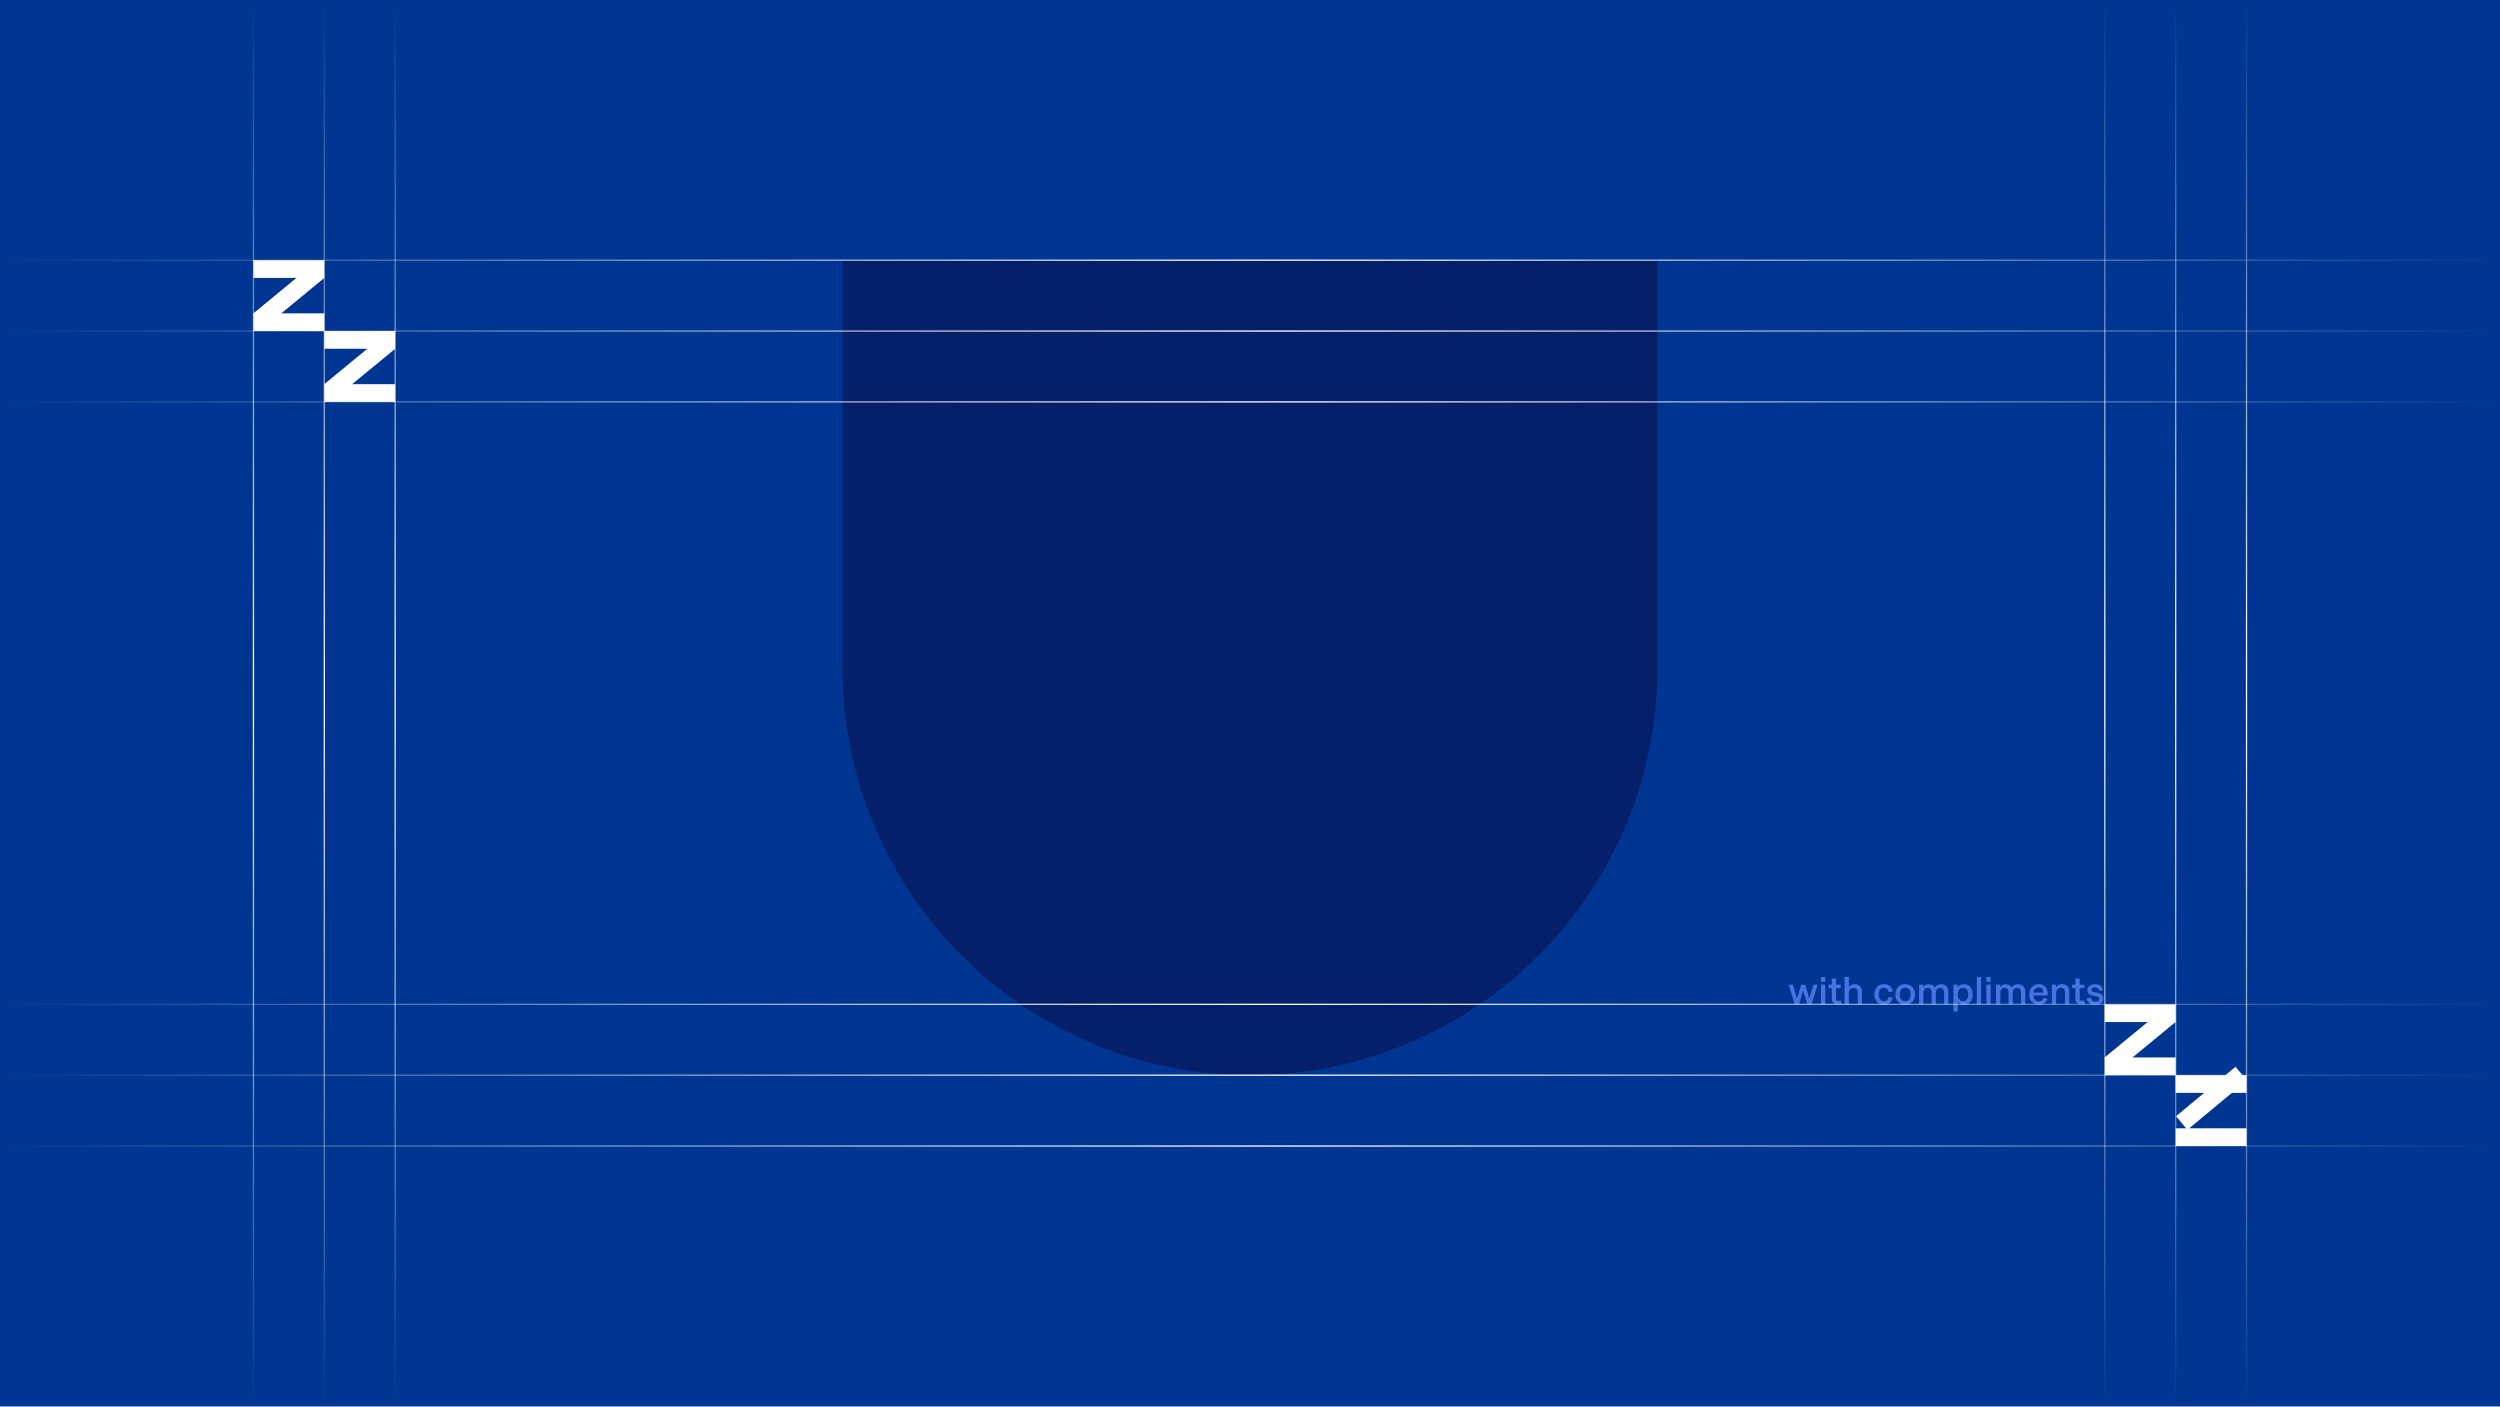
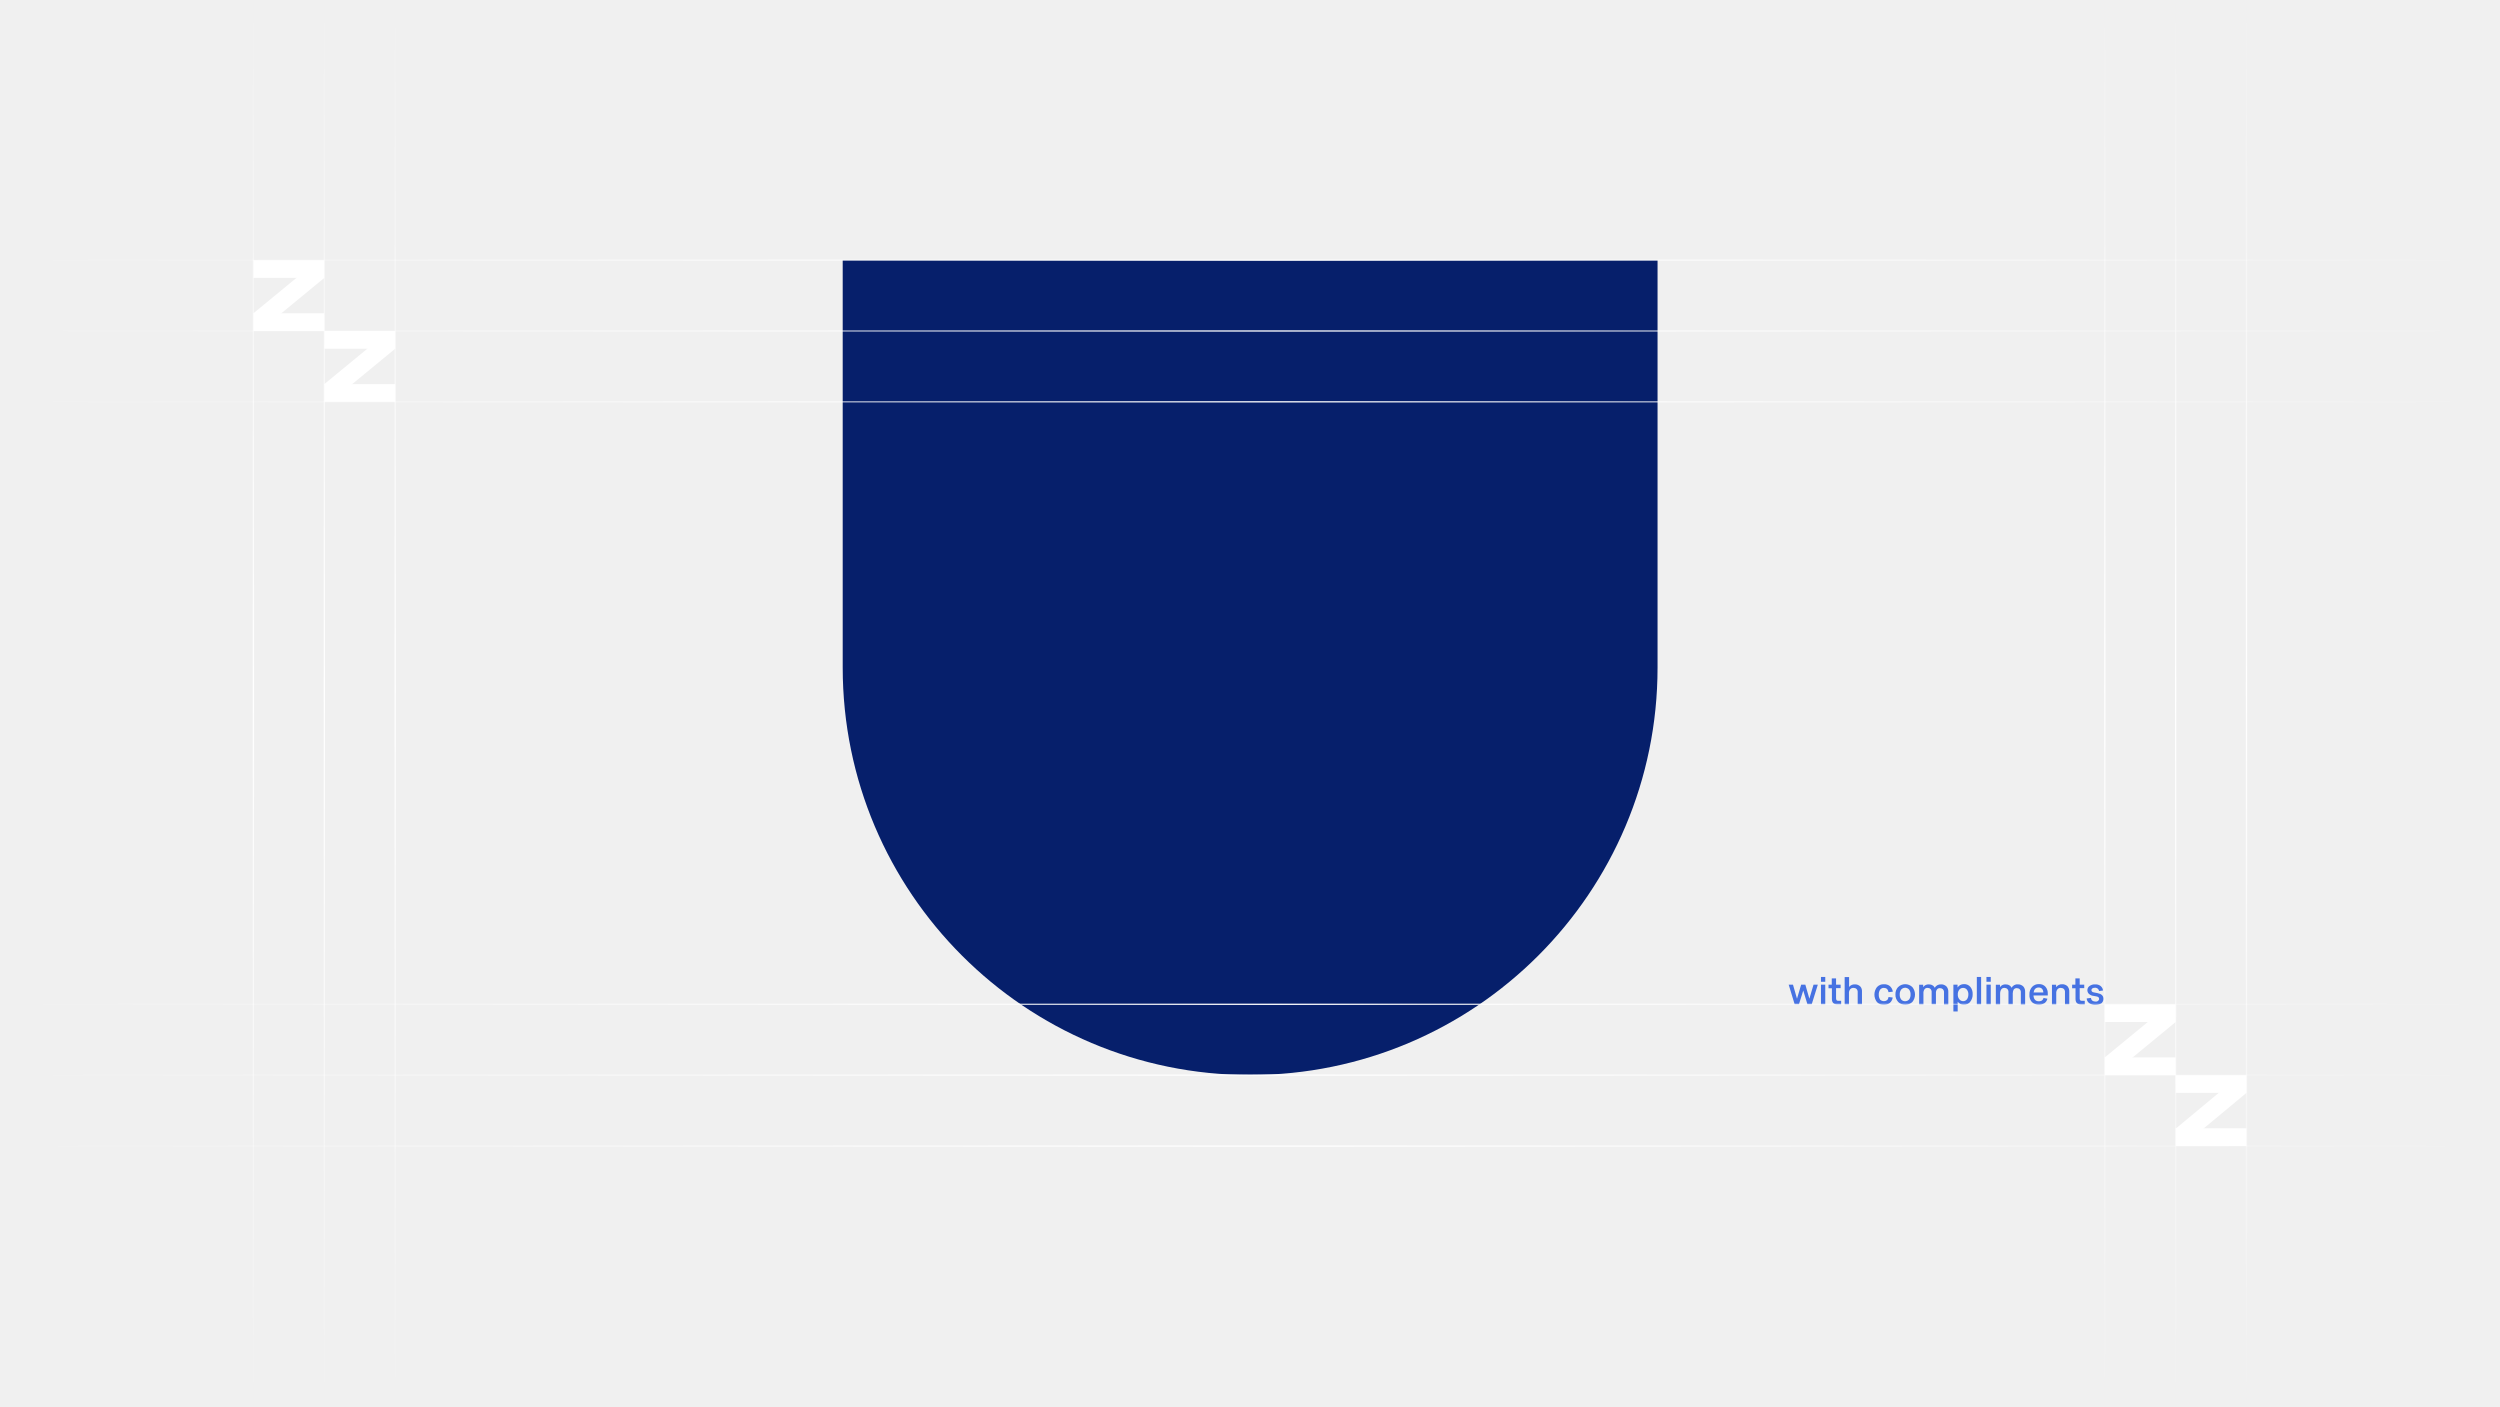
- <svg xmlns="http://www.w3.org/2000/svg" xmlns:xlink="http://www.w3.org/1999/xlink" viewBox="0 0 1920 1080">
-   <defs>
-     <style>.cls-1{fill:#003691;}.cls-2{fill:#fff;}.cls-3{fill:#4672e2;}.cls-4{fill:#061f6b;}.cls-10,.cls-11,.cls-12,.cls-13,.cls-14,.cls-15,.cls-16,.cls-5,.cls-6,.cls-7,.cls-8,.cls-9{fill:none;stroke-miterlimit:10;}.cls-5{stroke:url(#linear-gradient);}.cls-6{stroke:url(#linear-gradient-2);}.cls-7{stroke:url(#linear-gradient-3);}.cls-8{stroke:url(#linear-gradient-4);}.cls-9{stroke:url(#linear-gradient-5);}.cls-10{stroke:url(#linear-gradient-6);}.cls-11{stroke:url(#linear-gradient-7);}.cls-12{stroke:url(#linear-gradient-8);}.cls-13{stroke:url(#linear-gradient-9);}.cls-14{stroke:url(#linear-gradient-10);}.cls-15{stroke:url(#linear-gradient-11);}.cls-16{stroke:url(#linear-gradient-12);}</style>
-     <linearGradient id="linear-gradient" y1="880.16" x2="1920" y2="880.16" gradientUnits="userSpaceOnUse">
-       <stop offset="0" stop-color="#fff" stop-opacity="0" />
-       <stop offset="0.51" stop-color="#fff" />
-       <stop offset="1" stop-color="#fff" stop-opacity="0" />
-     </linearGradient>
-     <linearGradient id="linear-gradient-2" y1="825.73" y2="825.73" xlink:href="#linear-gradient" />
-     <linearGradient id="linear-gradient-3" y1="771.33" y2="771.33" xlink:href="#linear-gradient" />
-     <linearGradient id="linear-gradient-4" x1="-1299.74" y1="-523.24" x2="-219.74" y2="-523.24" gradientTransform="translate(2139.74 -219.74) rotate(-90)" xlink:href="#linear-gradient" />
-     <linearGradient id="linear-gradient-5" x1="-1299.74" y1="-1836.26" x2="-219.74" y2="-1836.26" gradientTransform="translate(2139.74 -219.74) rotate(-90)" xlink:href="#linear-gradient" />
-     <linearGradient id="linear-gradient-6" x1="-1299.74" y1="-468.81" x2="-219.74" y2="-468.81" gradientTransform="translate(2139.74 -219.74) rotate(-90)" xlink:href="#linear-gradient" />
-     <linearGradient id="linear-gradient-7" x1="-1299.74" y1="-414.4" x2="-219.74" y2="-414.4" gradientTransform="translate(2139.74 -219.74) rotate(-90)" xlink:href="#linear-gradient" />
-     <linearGradient id="linear-gradient-8" x1="-1299.74" y1="-1890.69" x2="-219.74" y2="-1890.69" gradientTransform="translate(2139.74 -219.74) rotate(-90)" xlink:href="#linear-gradient" />
-     <linearGradient id="linear-gradient-9" x1="-1299.74" y1="-1945.09" x2="-219.74" y2="-1945.09" gradientTransform="translate(2139.74 -219.74) rotate(-90)" xlink:href="#linear-gradient" />
-     <linearGradient id="linear-gradient-10" y1="199.84" y2="199.84" xlink:href="#linear-gradient" />
-     <linearGradient id="linear-gradient-11" y1="254.25" y2="254.25" xlink:href="#linear-gradient" />
-     <linearGradient id="linear-gradient-12" y1="308.65" y2="308.65" xlink:href="#linear-gradient" />
-   </defs>
-   <g id="Background">
-     <rect class="cls-1" width="1920" height="1080" />
-     <rect class="cls-1" width="1920" height="1080" />
-   </g>
-   <g id="Graphic">
-     <rect class="cls-2" x="249.07" y="254.25" width="54.41" height="13.6" />
-     <rect class="cls-2" x="249.07" y="295.05" width="54.41" height="13.6" />
-     <rect class="cls-2" x="246.64" y="274.66" width="59.29" height="13.6" transform="translate(-115.9 239.72) rotate(-39.46)" />
-     <rect class="cls-2" x="194.65" y="199.84" width="54.41" height="13.6" />
-     <rect class="cls-2" x="194.65" y="240.65" width="54.41" height="13.6" />
-     <rect class="cls-2" x="192.21" y="220.26" width="59.29" height="13.6" transform="translate(-93.73 192.73) rotate(-39.46)" />
-     <rect class="cls-2" x="1670.93" y="825.73" width="54.41" height="13.6" />
-     <rect class="cls-2" x="1670.93" y="866.54" width="54.41" height="13.6" />
-     <rect class="cls-2" x="1668.49" y="846.15" width="59.29" height="13.6" transform="matrix(0.77, -0.64, 0.64, 0.77, -155.05, 1273.54)" />
-     <rect class="cls-2" x="1616.5" y="771.33" width="54.41" height="13.6" />
-     <rect class="cls-2" x="1616.5" y="812.13" width="54.41" height="13.6" />
-     <rect class="cls-2" x="1614.07" y="791.74" width="59.29" height="13.6" transform="translate(-132.87 1226.56) rotate(-39.46)" />
-     <path class="cls-3" d="M1381.64,771.3h-3.34l-4.64-15.08H1377l3.12,10.82,3.18-10.82h3.18l3.09,10.76,3.15-10.76H1396l-4.68,15.08H1388l-3.18-10.59Z" />
-     <path class="cls-3" d="M1401.8,754h-3.31V750.3h3.31Zm0,17.28h-3.31V756.22h3.31Z" />
-     <path class="cls-3" d="M1404.3,758.88v-2.66h2.52v-4.75h3.3v4.75h3.52v2.66h-3.52v7.78a2.28,2.28,0,0,0,.37,1.47,1.67,1.67,0,0,0,1.29.42H1414v2.75h-2.84q-4.34,0-4.33-4.17v-8.25Z" />
-     <path class="cls-3" d="M1430,761.55v9.75h-3.31v-9.21a3.59,3.59,0,0,0-.83-2.55,3.05,3.05,0,0,0-2.35-.89,3.3,3.3,0,0,0-2.66,1.08,4.72,4.72,0,0,0-.93,3.15v8.42h-3.31v-21H1420v7.56a5.24,5.24,0,0,1,4.44-2,5.49,5.49,0,0,1,4.13,1.54A5.66,5.66,0,0,1,1430,761.55Z" />
-     <path class="cls-3" d="M1446.86,768.87a3.49,3.49,0,0,0,2.43-.84,3.74,3.74,0,0,0,1.13-2.36l3.18.39a6.29,6.29,0,0,1-2.21,4.12,7,7,0,0,1-4.6,1.49,6.84,6.84,0,0,1-5.31-2.14,9.37,9.37,0,0,1,0-11.48,6.77,6.77,0,0,1,5.3-2.2,7.18,7.18,0,0,1,4.7,1.47,6.28,6.28,0,0,1,2.17,4.2l-3.26.37q-.6-3.27-3.61-3.27a3.36,3.36,0,0,0-2.88,1.36,6.26,6.26,0,0,0-1,3.82,6,6,0,0,0,1,3.75A3.49,3.49,0,0,0,1446.86,768.87Z" />
-     <path class="cls-3" d="M1455.69,763.78a8.1,8.1,0,0,1,2-5.73,7.91,7.91,0,0,1,11,0,9,9,0,0,1,0,11.42,7.93,7.93,0,0,1-10.93,0A8,8,0,0,1,1455.69,763.78Zm11.66,0a6,6,0,0,0-1.1-3.84,4.06,4.06,0,0,0-6.11,0,6,6,0,0,0-1.09,3.83,5.89,5.89,0,0,0,1.09,3.78,4.09,4.09,0,0,0,6.11,0A5.83,5.83,0,0,0,1467.35,763.78Z" />
-     <path class="cls-3" d="M1486.76,762.88v8.42h-3.3v-9.21a3.82,3.82,0,0,0-.76-2.55,2.71,2.71,0,0,0-2.18-.89,3,3,0,0,0-2.5,1.08,5,5,0,0,0-.85,3.15v8.42h-3.31V756.22H1477V758a5,5,0,0,1,4.33-2.11,5.88,5.88,0,0,1,2.85.67,4.46,4.46,0,0,1,1.83,1.94,5.05,5.05,0,0,1,4.76-2.61,5.38,5.38,0,0,1,4.07,1.54,5.73,5.73,0,0,1,1.49,4.16v9.75h-3.3v-9.21a3.82,3.82,0,0,0-.76-2.55,2.73,2.73,0,0,0-2.18-.89,3,3,0,0,0-2.5,1.08A5,5,0,0,0,1486.76,762.88Z" />
-     <path class="cls-3" d="M1508.26,755.85a6.22,6.22,0,0,1,4.93,2.14,8.33,8.33,0,0,1,1.83,5.67,8.67,8.67,0,0,1-1.86,5.78,6.08,6.08,0,0,1-4.9,2.23,5.61,5.61,0,0,1-4.7-2.28v7.47h-3.31V756.22h3.18v2.15A5.57,5.57,0,0,1,1508.26,755.85Zm2.29,11.65a5.94,5.94,0,0,0,1.07-3.72,6,6,0,0,0-1.07-3.74,3.43,3.43,0,0,0-2.89-1.39,3.72,3.72,0,0,0-3,1.39,5.77,5.77,0,0,0-1.13,3.74,5.63,5.63,0,0,0,1.15,3.68,3.71,3.71,0,0,0,3,1.41A3.47,3.47,0,0,0,1510.55,767.5Z" />
-     <path class="cls-3" d="M1521.49,771.3h-3.31v-21h3.31Z" />
-     <path class="cls-3" d="M1528.86,754h-3.31V750.3h3.31Zm0,17.28h-3.31V756.22h3.31Z" />
-     <path class="cls-3" d="M1545.82,762.88v8.42h-3.29v-9.21a3.88,3.88,0,0,0-.76-2.55,2.74,2.74,0,0,0-2.19-.89,3,3,0,0,0-2.49,1.08,5,5,0,0,0-.86,3.15v8.42h-3.31V756.22h3.18V758a4.94,4.94,0,0,1,4.32-2.11,5.88,5.88,0,0,1,2.85.67,4.48,4.48,0,0,1,1.84,1.94,5,5,0,0,1,4.76-2.61,5.37,5.37,0,0,1,4.06,1.54,5.73,5.73,0,0,1,1.49,4.16v9.75h-3.3v-9.21a3.82,3.82,0,0,0-.76-2.55,2.73,2.73,0,0,0-2.18-.89,3,3,0,0,0-2.5,1.08A5,5,0,0,0,1545.82,762.88Z" />
-     <path class="cls-3" d="M1565.86,769a3.69,3.69,0,0,0,2.28-.64,3.47,3.47,0,0,0,1.22-2l3,.63a5.6,5.6,0,0,1-2.22,3.41,8.2,8.2,0,0,1-9.74-.84,8.22,8.22,0,0,1-1.93-5.86,8,8,0,0,1,2-5.7,6.9,6.9,0,0,1,5.34-2.2,6.52,6.52,0,0,1,5,2,7.66,7.66,0,0,1,1.84,5.41v1.32h-11Q1562,769,1565.86,769Zm-.11-10.56q-3.45,0-4,3.85h7.53Q1569,758.46,1565.75,758.46Z" />
-     <path class="cls-3" d="M1589.2,761.55v9.75h-3.31v-9.21a3.64,3.64,0,0,0-.83-2.55,3.07,3.07,0,0,0-2.35-.89,3.33,3.33,0,0,0-2.67,1.08,4.77,4.77,0,0,0-.92,3.15v8.42h-3.31V756.22H1579V758a5.32,5.32,0,0,1,4.57-2.17,5.51,5.51,0,0,1,4.13,1.54A5.7,5.7,0,0,1,1589.2,761.55Z" />
-     <path class="cls-3" d="M1591.38,758.88v-2.66h2.52v-4.75h3.3v4.75h3.51v2.66h-3.51v7.78a2.22,2.22,0,0,0,.37,1.47,1.66,1.66,0,0,0,1.28.42h2.21v2.75h-2.84q-4.32,0-4.32-4.17v-8.25Z" />
-     <path class="cls-3" d="M1609.31,771.67a7.85,7.85,0,0,1-4.78-1.32,4.77,4.77,0,0,1-1.94-3.63l3.31-.4a3.09,3.09,0,0,0,1,2.14,3.66,3.66,0,0,0,2.39.69,3.45,3.45,0,0,0,2.13-.56,2,2,0,0,0,.73-1.64c0-1-.78-1.59-2.32-1.83l-2.25-.39a6.18,6.18,0,0,1-3.35-1.5,3.77,3.77,0,0,1-1.15-2.84,4,4,0,0,1,1.62-3.25,6.7,6.7,0,0,1,4.3-1.29,6.82,6.82,0,0,1,4.22,1.19,5.26,5.26,0,0,1,1.93,3.47l-3,.38a3.32,3.32,0,0,0-1.07-1.93,3.36,3.36,0,0,0-2.14-.62,3.41,3.41,0,0,0-2,.49,1.53,1.53,0,0,0-.7,1.31,1.51,1.51,0,0,0,.48,1.18,3.11,3.11,0,0,0,1.57.62l2.49.46c3.07.56,4.61,2,4.61,4.35a4.4,4.4,0,0,1-1.63,3.6A7,7,0,0,1,1609.31,771.67Z" />
-     <path class="cls-4" d="M647.06,199.84h625.89a0,0,0,0,1,0,0V512.79A312.94,312.94,0,0,1,960,825.73h0A312.94,312.94,0,0,1,647.06,512.79V199.84a0,0,0,0,1,0,0Z" />
-     <line class="cls-5" y1="880.16" x2="1920" y2="880.16" />
-     <line class="cls-6" y1="825.73" x2="1920" y2="825.73" />
-     <line class="cls-7" y1="771.33" x2="1920" y2="771.33" />
-     <line class="cls-8" x1="1616.5" y1="1080" x2="1616.5" />
-     <line class="cls-9" x1="303.48" y1="1080" x2="303.48" />
-     <line class="cls-10" x1="1670.93" y1="1080" x2="1670.93" />
-     <line class="cls-11" x1="1725.33" y1="1080" x2="1725.33" />
-     <line class="cls-12" x1="249.05" y1="1080" x2="249.05" />
-     <line class="cls-13" x1="194.65" y1="1080" x2="194.65" />
-     <line class="cls-14" y1="199.84" x2="1920" y2="199.84" />
-     <line class="cls-15" y1="254.25" x2="1920" y2="254.25" />
-     <line class="cls-16" y1="308.65" x2="1920" y2="308.65" />
-   </g>
+ <svg xmlns="http://www.w3.org/2000/svg" version="1.1" id="Graphic" x="0px" y="0px" viewBox="0 0 1920 1080" style="enable-background:new 0 0 1920 1080;" xml:space="preserve">
+   <style type="text/css">
+ 	.st0{fill:#FFFFFF;}
+ 	.st1{fill:#4672E2;}
+ 	.st2{fill:#061F6B;}
+ 	.st3{fill:none;stroke:url(#SVGID_1_);stroke-miterlimit:10;}
+ 	.st4{fill:none;stroke:url(#SVGID_2_);stroke-miterlimit:10;}
+ 	.st5{fill:none;stroke:url(#SVGID_3_);stroke-miterlimit:10;}
+ 	.st6{fill:none;stroke:url(#SVGID_4_);stroke-miterlimit:10;}
+ 	.st7{fill:none;stroke:url(#SVGID_5_);stroke-miterlimit:10;}
+ 	.st8{fill:none;stroke:url(#SVGID_6_);stroke-miterlimit:10;}
+ 	.st9{fill:none;stroke:url(#SVGID_7_);stroke-miterlimit:10;}
+ 	.st10{fill:none;stroke:url(#SVGID_8_);stroke-miterlimit:10;}
+ 	.st11{fill:none;stroke:url(#SVGID_9_);stroke-miterlimit:10;}
+ 	.st12{fill:none;stroke:url(#SVGID_10_);stroke-miterlimit:10;}
+ 	.st13{fill:none;stroke:url(#SVGID_11_);stroke-miterlimit:10;}
+ 	.st14{fill:none;stroke:url(#SVGID_12_);stroke-miterlimit:10;}
+ </style>
+   <rect x="249.1" y="254.2" class="st0" width="54.4" height="13.6" />
+   <rect x="249.1" y="295" class="st0" width="54.4" height="13.6" />
+   <rect x="246.6" y="274.6" transform="matrix(0.7721 -0.6355 0.6355 0.7721 -115.8887 239.7413)" class="st0" width="59.3" height="13.6" />
+   <rect x="194.6" y="199.8" class="st0" width="54.4" height="13.6" />
+   <rect x="194.6" y="240.6" class="st0" width="54.4" height="13.6" />
+   <rect x="192.2" y="220.2" transform="matrix(0.7721 -0.6355 0.6355 0.7721 -93.7222 192.7517)" class="st0" width="59.3" height="13.6" />
+   <rect x="1670.9" y="825.7" class="st0" width="54.4" height="13.6" />
+   <rect x="1670.9" y="866.5" class="st0" width="54.4" height="13.6" />
+   <rect x="1668.5" y="846.3" transform="matrix(0.769 -0.6392 0.6392 0.769 -153.073 1282.492)" class="st0" width="59.4" height="13.6" />
+   <rect x="1616.5" y="771.3" class="st0" width="54.4" height="13.6" />
+   <rect x="1616.5" y="812.1" class="st0" width="54.4" height="13.6" />
+   <rect x="1614" y="791.6" transform="matrix(0.7721 -0.6355 0.6355 0.7721 -132.7917 1226.622)" class="st0" width="59.3" height="13.6" />
+   <path class="st1" d="M1381.6,771.3h-3.3l-4.6-15.1h3.3l3.1,10.8l3.2-10.8h3.2l3.1,10.8l3.2-10.8h3.3l-4.7,15.1h-3.3l-3.2-10.6  L1381.6,771.3z" />
+   <path class="st1" d="M1401.8,754h-3.3v-3.7h3.3V754z M1401.8,771.3h-3.3v-15.1h3.3V771.3z" />
+   <path class="st1" d="M1404.3,758.9v-2.7h2.5v-4.8h3.3v4.8h3.5v2.7h-3.5v7.8c0,0.5,0.1,1,0.4,1.5c0.4,0.3,0.8,0.5,1.3,0.4h2.2v2.8  h-2.8c-2.9,0-4.3-1.4-4.3-4.2v-8.2H1404.3z" />
+   <path class="st1" d="M1430,761.5v9.8h-3.3v-9.2c0.1-0.9-0.2-1.8-0.8-2.5c-0.6-0.6-1.5-0.9-2.3-0.9c-1-0.1-2,0.3-2.7,1.1  c-0.7,0.9-1,2-0.9,3.2v8.4h-3.3v-21h3.4v7.6c1.1-1.4,2.7-2.1,4.4-2c1.5-0.1,3,0.5,4.1,1.5C1429.6,758.5,1430.1,760,1430,761.5z" />
+   <path class="st1" d="M1446.9,768.9c0.9,0,1.8-0.3,2.4-0.8c0.6-0.6,1-1.5,1.1-2.4l3.2,0.4c-0.2,1.6-1,3.1-2.2,4.1  c-1.3,1-2.9,1.6-4.6,1.5c-2,0.1-3.9-0.7-5.3-2.1c-2.6-3.4-2.6-8.1,0-11.5c1.4-1.5,3.3-2.3,5.3-2.2c1.7-0.1,3.4,0.4,4.7,1.5  c1.2,1.1,2,2.6,2.2,4.2l-3.3,0.4c-0.4-2.2-1.6-3.3-3.6-3.3c-1.1-0.1-2.2,0.5-2.9,1.4c-0.7,1.1-1.1,2.5-1,3.8c-0.1,1.3,0.3,2.6,1,3.8  C1444.6,768.4,1445.7,768.9,1446.9,768.9z" />
+   <path class="st1" d="M1455.7,763.8c-0.1-2.1,0.6-4.2,2-5.7c3.1-3,7.9-3,11,0c2.7,3.3,2.7,8.1,0,11.4c-3.1,2.9-7.9,2.9-10.9,0  C1456.4,767.9,1455.6,765.9,1455.7,763.8z M1467.3,763.8c0.1-1.4-0.3-2.7-1.1-3.8c-1.5-1.7-4-1.9-5.7-0.4c-0.1,0.1-0.3,0.2-0.4,0.4  c-0.8,1.1-1.2,2.5-1.1,3.8c-0.1,1.3,0.3,2.7,1.1,3.8c1.5,1.7,4.1,1.8,5.8,0.3c0.1-0.1,0.2-0.2,0.3-0.3  C1467,766.5,1467.4,765.1,1467.3,763.8z" />
+   <path class="st1" d="M1486.8,762.9v8.4h-3.3v-9.2c0.1-0.9-0.2-1.8-0.8-2.5c-0.6-0.6-1.4-0.9-2.2-0.9c-1-0.1-1.9,0.3-2.5,1.1  c-0.6,0.9-0.9,2-0.8,3.2v8.4h-3.3v-15.1h3.1v1.8c1-1.4,2.6-2.2,4.3-2.1c1,0,2,0.2,2.8,0.7c0.8,0.4,1.4,1.1,1.8,1.9  c0.9-1.7,2.8-2.7,4.8-2.6c1.5-0.1,3,0.5,4.1,1.5c1,1.1,1.6,2.6,1.5,4.2v9.8h-3.3v-9.2c0.1-0.9-0.2-1.8-0.8-2.5  c-0.6-0.6-1.4-0.9-2.2-0.9c-1-0.1-1.9,0.3-2.5,1.1C1487,760.7,1486.7,761.8,1486.8,762.9z" />
+   <path class="st1" d="M1508.3,755.8c1.9-0.1,3.7,0.7,4.9,2.1c1.3,1.6,1.9,3.6,1.8,5.7c0.1,2.1-0.6,4.1-1.9,5.8  c-1.2,1.5-3,2.3-4.9,2.2c-1.8,0.1-3.6-0.8-4.7-2.3v7.5h-3.3v-20.6h3.2v2.2C1504.5,756.7,1506.3,755.8,1508.3,755.8z M1510.6,767.5  c0.8-1.1,1.1-2.4,1.1-3.7c0.1-1.3-0.3-2.6-1.1-3.7c-0.7-0.9-1.8-1.4-2.9-1.4c-1.2,0-2.3,0.5-3,1.4c-0.8,1.1-1.2,2.4-1.1,3.7  c-0.1,1.3,0.3,2.6,1.2,3.7c0.7,0.9,1.8,1.4,3,1.4C1508.8,768.9,1509.9,768.4,1510.6,767.5z" />
+   <path class="st1" d="M1521.5,771.3h-3.3v-21h3.3V771.3z" />
+   <path class="st1" d="M1528.9,754h-3.3v-3.7h3.3V754z M1528.9,771.3h-3.3v-15.1h3.3V771.3z" />
+   <path class="st1" d="M1545.8,762.9v8.4h-3.3v-9.2c0.1-0.9-0.2-1.8-0.8-2.5c-0.6-0.6-1.4-0.9-2.2-0.9c-1-0.1-1.9,0.3-2.5,1.1  c-0.6,0.9-0.9,2-0.9,3.2v8.4h-3.3v-15.1h3.2v1.8c1-1.4,2.6-2.2,4.3-2.1c1,0,2,0.2,2.8,0.7c0.8,0.4,1.4,1.1,1.8,1.9  c0.9-1.7,2.8-2.8,4.8-2.6c1.5-0.1,3,0.5,4.1,1.5c1,1.1,1.6,2.6,1.5,4.2v9.8h-3.3v-9.2c0.1-0.9-0.2-1.8-0.8-2.5  c-0.6-0.6-1.4-0.9-2.2-0.9c-1-0.1-1.9,0.3-2.5,1.1C1546.1,760.7,1545.8,761.8,1545.8,762.9z" />
+   <path class="st1" d="M1565.9,769c0.8,0,1.6-0.2,2.3-0.6c0.6-0.5,1.1-1.2,1.2-2l3,0.6c-0.3,1.4-1.1,2.6-2.2,3.4  c-3.1,1.9-7,1.6-9.7-0.8c-1.4-1.6-2.1-3.7-1.9-5.9c-0.1-2.1,0.6-4.1,2-5.7c1.4-1.5,3.3-2.3,5.3-2.2c1.9-0.1,3.7,0.6,5,2  c1.3,1.5,1.9,3.4,1.8,5.4v1.3h-11C1561.9,767.5,1563.3,769,1565.9,769z M1565.8,758.4c-2.3,0-3.6,1.3-4,3.8h7.5  C1569.1,759.7,1567.9,758.5,1565.8,758.4L1565.8,758.4z" />
+   <path class="st1" d="M1589.2,761.5v9.8h-3.3v-9.2c0.1-0.9-0.2-1.8-0.8-2.5c-0.6-0.6-1.5-0.9-2.3-0.9c-1-0.1-2,0.3-2.7,1.1  c-0.7,0.9-1,2-0.9,3.2v8.4h-3.3v-15.1h3.2v1.8c1.1-1.4,2.8-2.3,4.6-2.2c1.5-0.1,3,0.5,4.1,1.5C1588.7,758.5,1589.3,760,1589.2,761.5  z" />
+   <path class="st1" d="M1591.4,758.9v-2.7h2.5v-4.8h3.3v4.8h3.5v2.7h-3.5v7.8c-0.1,0.5,0.1,1,0.4,1.5c0.3,0.3,0.8,0.5,1.3,0.4h2.2v2.8  h-2.8c-2.9,0-4.3-1.4-4.3-4.2v-8.2H1591.4z" />
+   <path class="st1" d="M1609.3,771.7c-1.7,0.1-3.4-0.4-4.8-1.3c-1.2-0.9-1.9-2.2-1.9-3.6l3.3-0.4c0,0.8,0.4,1.6,1,2.1  c0.7,0.5,1.5,0.7,2.4,0.7c0.8,0.1,1.5-0.1,2.1-0.6c0.5-0.4,0.8-1,0.7-1.6c0-1-0.8-1.6-2.3-1.8l-2.2-0.4c-1.2-0.1-2.4-0.7-3.3-1.5  c-0.8-0.7-1.2-1.8-1.2-2.8c0-1.3,0.6-2.5,1.6-3.2c1.2-0.9,2.8-1.4,4.3-1.3c1.5-0.1,3,0.3,4.2,1.2c1.1,0.9,1.8,2.1,1.9,3.5l-3,0.4  c-0.1-0.7-0.5-1.4-1.1-1.9c-0.6-0.4-1.4-0.7-2.1-0.6c-0.7,0-1.4,0.1-2,0.5c-0.4,0.3-0.7,0.8-0.7,1.3c0,0.4,0.2,0.9,0.5,1.2  c0.5,0.3,1,0.6,1.6,0.6l2.5,0.5c3.1,0.6,4.6,2,4.6,4.3c0.1,1.4-0.5,2.7-1.6,3.6C1612.5,771.3,1610.9,771.7,1609.3,771.7z" />
+   <path class="st2" d="M647.1,199.8h625.9l0,0v312.9c0,172.8-140.1,312.9-312.9,312.9c0,0,0,0,0,0l0,0  c-172.8,0-312.9-140.1-312.9-312.9V199.8L647.1,199.8z" />
+   <linearGradient id="SVGID_1_" gradientUnits="userSpaceOnUse" x1="0" y1="199.84" x2="1920" y2="199.84" gradientTransform="matrix(1 0 0 -1 0 1080)">
+     <stop offset="0" style="stop-color:#FFFFFF;stop-opacity:0" />
+     <stop offset="0.51" style="stop-color:#FFFFFF" />
+     <stop offset="1" style="stop-color:#FFFFFF;stop-opacity:0" />
+   </linearGradient>
+   <line class="st3" x1="0" y1="880.2" x2="1920" y2="880.2" />
+   <linearGradient id="SVGID_2_" gradientUnits="userSpaceOnUse" x1="0" y1="254.27" x2="1920" y2="254.27" gradientTransform="matrix(1 0 0 -1 0 1080)">
+     <stop offset="0" style="stop-color:#FFFFFF;stop-opacity:0" />
+     <stop offset="0.51" style="stop-color:#FFFFFF" />
+     <stop offset="1" style="stop-color:#FFFFFF;stop-opacity:0" />
+   </linearGradient>
+   <line class="st4" x1="0" y1="825.7" x2="1920" y2="825.7" />
+   <linearGradient id="SVGID_3_" gradientUnits="userSpaceOnUse" x1="0" y1="308.67" x2="1920" y2="308.67" gradientTransform="matrix(1 0 0 -1 0 1080)">
+     <stop offset="0" style="stop-color:#FFFFFF;stop-opacity:0" />
+     <stop offset="0.51" style="stop-color:#FFFFFF" />
+     <stop offset="1" style="stop-color:#FFFFFF;stop-opacity:0" />
+   </linearGradient>
+   <line class="st5" x1="0" y1="771.3" x2="1920" y2="771.3" />
+   <linearGradient id="SVGID_4_" gradientUnits="userSpaceOnUse" x1="-1299.74" y1="1603.24" x2="-219.74" y2="1603.24" gradientTransform="matrix(6.123234e-17 -1 -1 -6.123234e-17 3219.74 -219.74)">
+     <stop offset="0" style="stop-color:#FFFFFF;stop-opacity:0" />
+     <stop offset="0.51" style="stop-color:#FFFFFF" />
+     <stop offset="1" style="stop-color:#FFFFFF;stop-opacity:0" />
+   </linearGradient>
+   <line class="st6" x1="1616.5" y1="1080" x2="1616.5" y2="0" />
+   <linearGradient id="SVGID_5_" gradientUnits="userSpaceOnUse" x1="-1299.74" y1="2916.26" x2="-219.74" y2="2916.26" gradientTransform="matrix(6.123234e-17 -1 -1 -6.123234e-17 3219.74 -219.74)">
+     <stop offset="0" style="stop-color:#FFFFFF;stop-opacity:0" />
+     <stop offset="0.51" style="stop-color:#FFFFFF" />
+     <stop offset="1" style="stop-color:#FFFFFF;stop-opacity:0" />
+   </linearGradient>
+   <line class="st7" x1="303.5" y1="1080" x2="303.5" y2="0" />
+   <linearGradient id="SVGID_6_" gradientUnits="userSpaceOnUse" x1="-1299.74" y1="1548.81" x2="-219.74" y2="1548.81" gradientTransform="matrix(6.123234e-17 -1 -1 -6.123234e-17 3219.74 -219.74)">
+     <stop offset="0" style="stop-color:#FFFFFF;stop-opacity:0" />
+     <stop offset="0.51" style="stop-color:#FFFFFF" />
+     <stop offset="1" style="stop-color:#FFFFFF;stop-opacity:0" />
+   </linearGradient>
+   <line class="st8" x1="1670.9" y1="1080" x2="1670.9" y2="0" />
+   <linearGradient id="SVGID_7_" gradientUnits="userSpaceOnUse" x1="-1299.74" y1="1494.41" x2="-219.74" y2="1494.41" gradientTransform="matrix(6.123234e-17 -1 -1 -6.123234e-17 3219.74 -219.74)">
+     <stop offset="0" style="stop-color:#FFFFFF;stop-opacity:0" />
+     <stop offset="0.51" style="stop-color:#FFFFFF" />
+     <stop offset="1" style="stop-color:#FFFFFF;stop-opacity:0" />
+   </linearGradient>
+   <line class="st9" x1="1725.3" y1="1080" x2="1725.3" y2="0" />
+   <linearGradient id="SVGID_8_" gradientUnits="userSpaceOnUse" x1="-1299.74" y1="2970.69" x2="-219.74" y2="2970.69" gradientTransform="matrix(6.123234e-17 -1 -1 -6.123234e-17 3219.74 -219.74)">
+     <stop offset="0" style="stop-color:#FFFFFF;stop-opacity:0" />
+     <stop offset="0.51" style="stop-color:#FFFFFF" />
+     <stop offset="1" style="stop-color:#FFFFFF;stop-opacity:0" />
+   </linearGradient>
+   <line class="st10" x1="249.1" y1="1080" x2="249.1" y2="0" />
+   <linearGradient id="SVGID_9_" gradientUnits="userSpaceOnUse" x1="-1299.74" y1="3025.09" x2="-219.74" y2="3025.09" gradientTransform="matrix(6.123234e-17 -1 -1 -6.123234e-17 3219.74 -219.74)">
+     <stop offset="0" style="stop-color:#FFFFFF;stop-opacity:0" />
+     <stop offset="0.51" style="stop-color:#FFFFFF" />
+     <stop offset="1" style="stop-color:#FFFFFF;stop-opacity:0" />
+   </linearGradient>
+   <line class="st11" x1="194.6" y1="1080" x2="194.6" y2="0" />
+   <linearGradient id="SVGID_10_" gradientUnits="userSpaceOnUse" x1="0" y1="880.16" x2="1920" y2="880.16" gradientTransform="matrix(1 0 0 -1 0 1080)">
+     <stop offset="0" style="stop-color:#FFFFFF;stop-opacity:0" />
+     <stop offset="0.51" style="stop-color:#FFFFFF" />
+     <stop offset="1" style="stop-color:#FFFFFF;stop-opacity:0" />
+   </linearGradient>
+   <line class="st12" x1="0" y1="199.8" x2="1920" y2="199.8" />
+   <linearGradient id="SVGID_11_" gradientUnits="userSpaceOnUse" x1="0" y1="825.75" x2="1920" y2="825.75" gradientTransform="matrix(1 0 0 -1 0 1080)">
+     <stop offset="0" style="stop-color:#FFFFFF;stop-opacity:0" />
+     <stop offset="0.51" style="stop-color:#FFFFFF" />
+     <stop offset="1" style="stop-color:#FFFFFF;stop-opacity:0" />
+   </linearGradient>
+   <line class="st13" x1="0" y1="254.2" x2="1920" y2="254.2" />
+   <linearGradient id="SVGID_12_" gradientUnits="userSpaceOnUse" x1="0" y1="771.35" x2="1920" y2="771.35" gradientTransform="matrix(1 0 0 -1 0 1080)">
+     <stop offset="0" style="stop-color:#FFFFFF;stop-opacity:0" />
+     <stop offset="0.51" style="stop-color:#FFFFFF" />
+     <stop offset="1" style="stop-color:#FFFFFF;stop-opacity:0" />
+   </linearGradient>
+   <line class="st14" x1="0" y1="308.6" x2="1920" y2="308.6" />
</svg>
